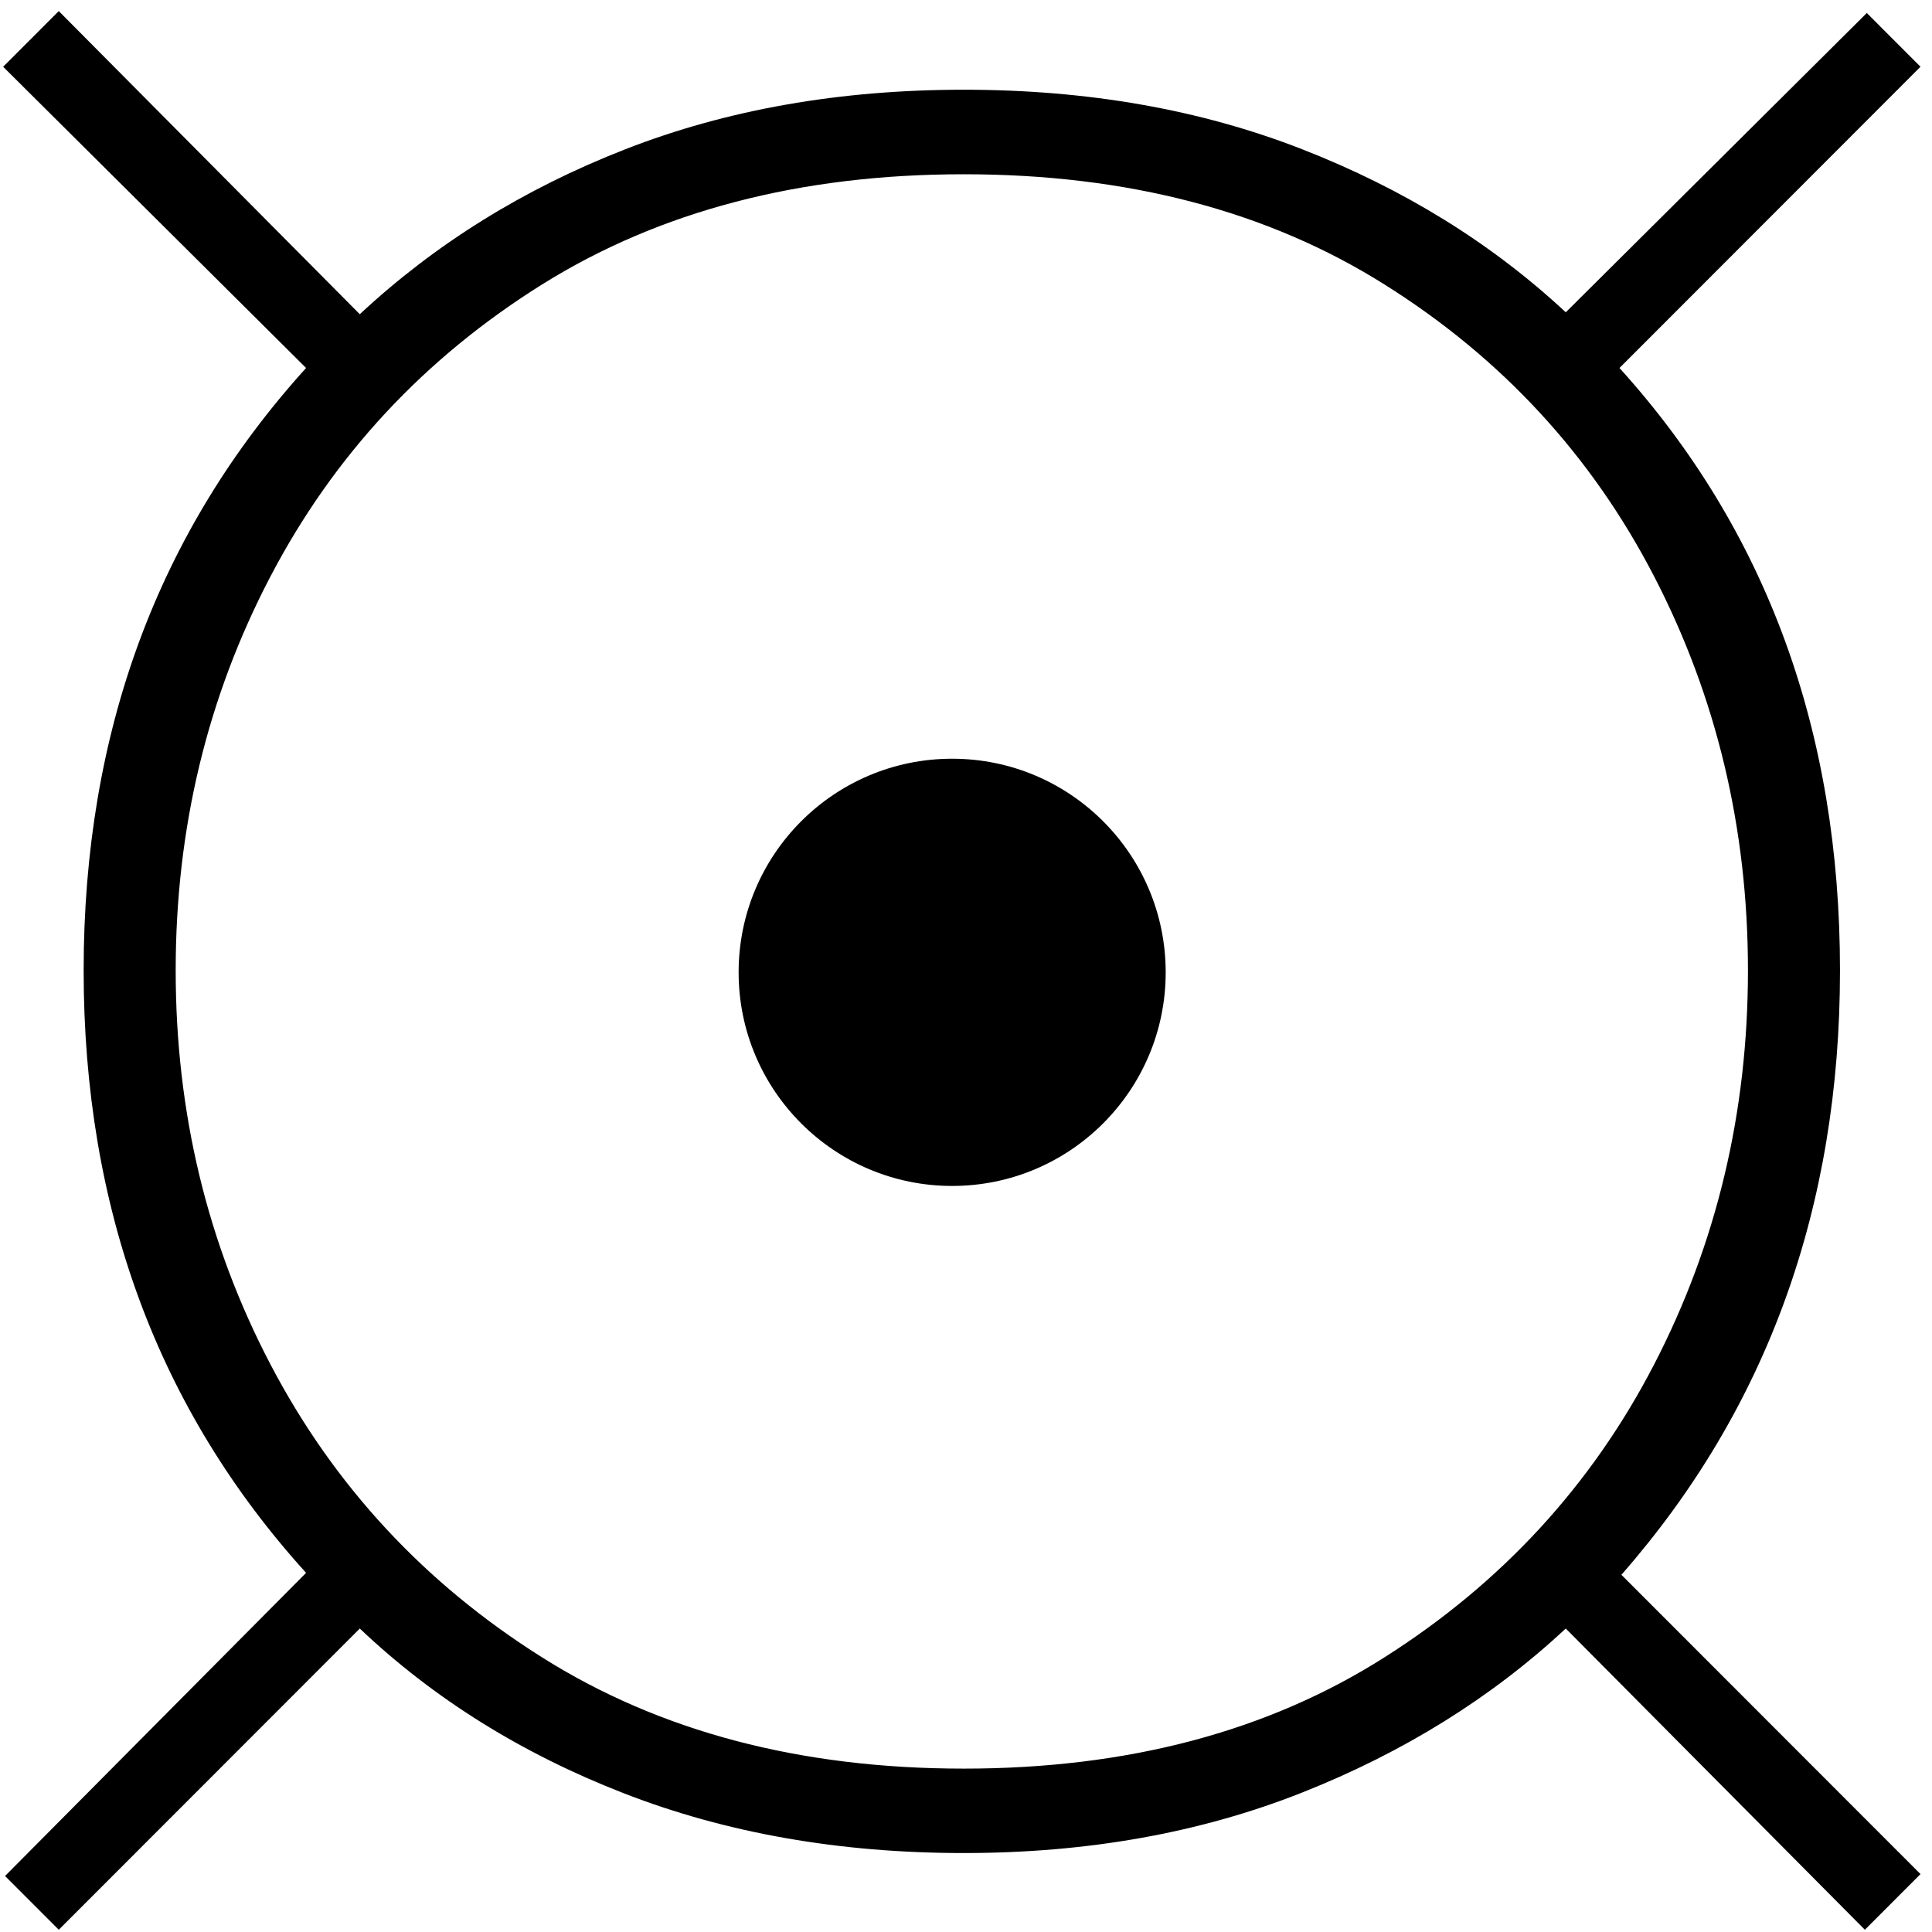
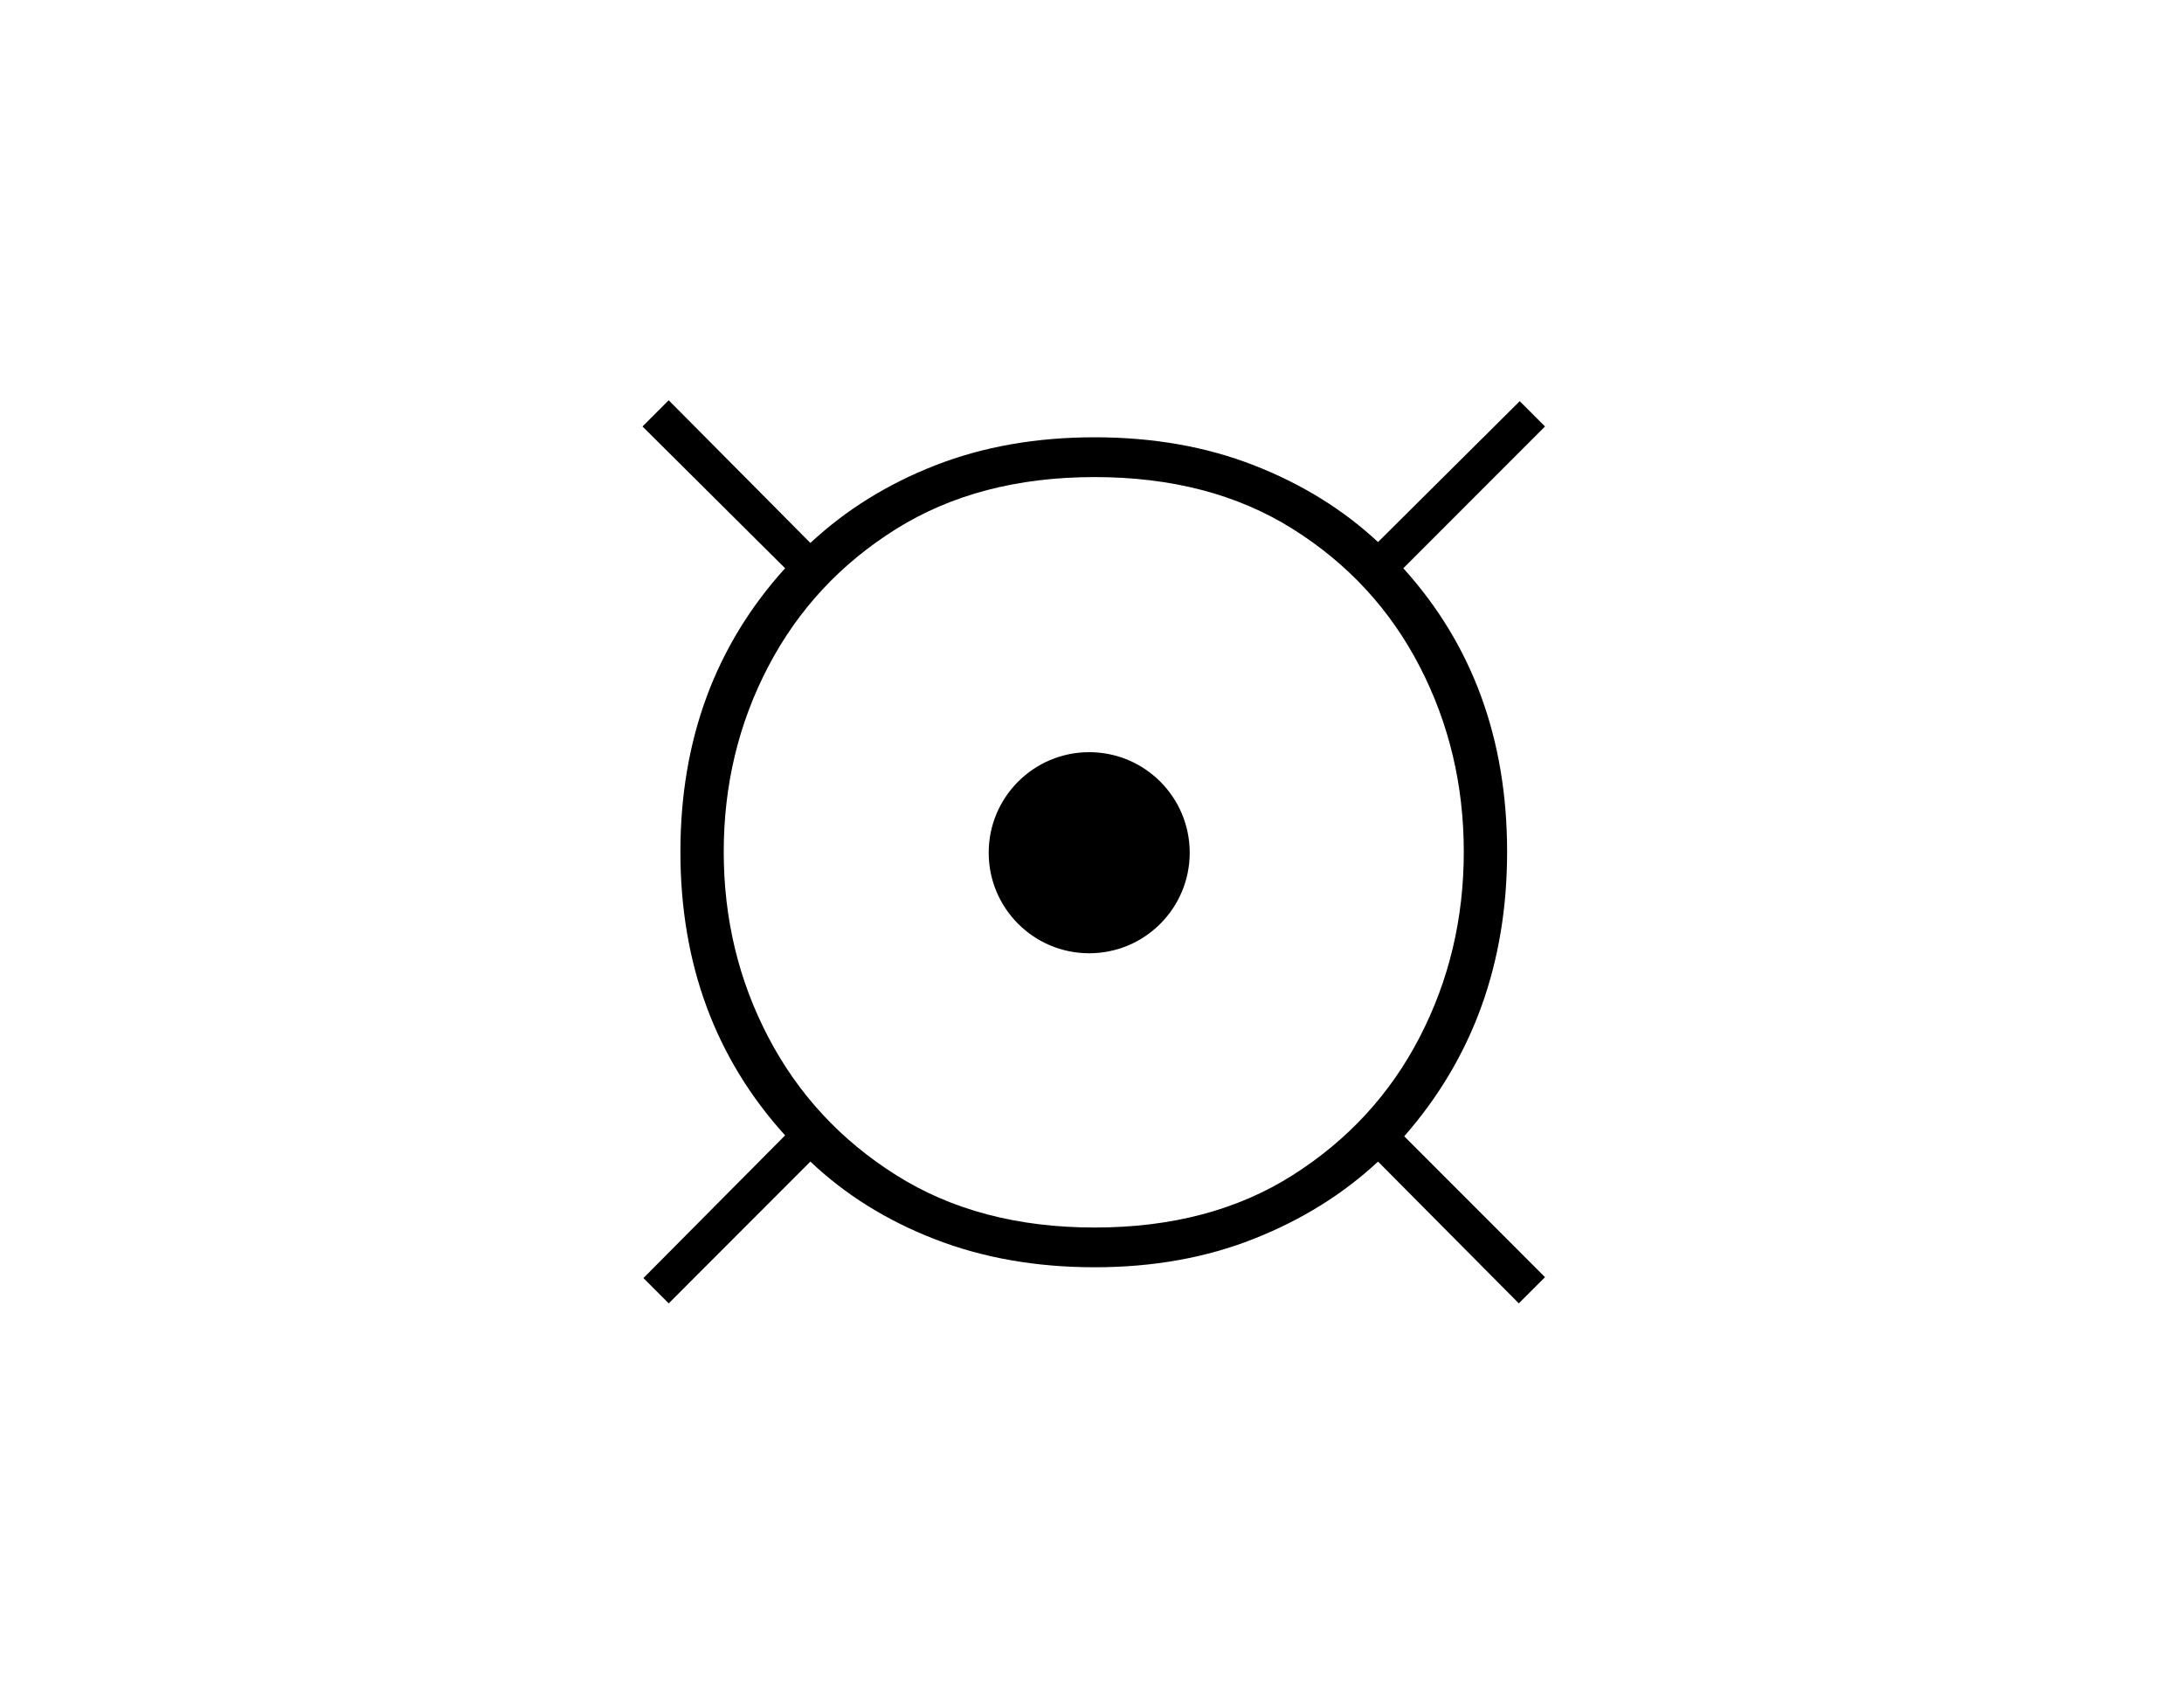
- <svg xmlns="http://www.w3.org/2000/svg" width="122" height="122" viewBox="0 0 122 122" fill="none">
-   <path d="M3.711 121.858L0.319 118.464L19.328 99.321C9.964 88.987 5.282 76.299 5.282 61.279C5.282 46.26 9.964 33.579 19.328 23.237L0.198 4.215L3.711 0.7L22.72 19.842C27.485 15.4 33.07 11.93 39.489 9.424C45.909 6.919 53.027 5.666 60.858 5.666C68.689 5.666 75.814 6.919 82.226 9.424C88.645 11.93 94.192 15.362 98.874 19.721L117.883 0.821L121.274 4.215L102.266 23.237C111.546 33.495 116.19 46.176 116.19 61.279C116.19 76.223 111.592 88.941 102.387 99.443L121.274 118.343L117.761 121.858L98.874 102.837C94.192 107.196 88.645 110.651 82.226 113.194C75.806 115.738 68.681 117.014 60.858 117.014C53.027 117.014 45.886 115.761 39.429 113.255C32.971 110.749 27.401 107.279 22.72 102.837L3.711 121.858ZM60.858 111.683C71.193 111.683 80.048 109.345 87.431 104.652C94.814 99.967 100.49 93.809 104.444 86.177C108.397 78.546 110.378 70.247 110.378 61.279C110.378 52.311 108.397 44.012 104.444 36.381C100.49 28.749 94.822 22.606 87.431 17.967C80.048 13.32 71.185 11.004 60.858 11.004C50.523 11.004 41.644 13.327 34.223 17.967C26.794 22.614 21.088 28.749 17.089 36.381C13.09 44.012 11.094 52.311 11.094 61.279C11.094 70.247 13.09 78.546 17.089 86.177C21.088 93.809 26.794 99.975 34.223 104.652C41.644 109.337 50.523 111.683 60.858 111.683Z" fill="black" />
-   <ellipse cx="60.126" cy="61.4" rx="13.484" ry="13.489" fill="black" />
+ <svg xmlns="http://www.w3.org/2000/svg" width="293" height="229" viewBox="0 0 293 229" fill="none">
+   <path d="M89.711 174.858L86.319 171.464L105.328 152.321C95.964 141.987 91.282 129.299 91.282 114.279C91.282 99.26 95.964 86.579 105.328 76.237L86.198 57.215L89.711 53.7L108.72 72.842C113.485 68.4 119.07 64.93 125.489 62.424C131.909 59.919 139.027 58.666 146.858 58.666C154.689 58.666 161.814 59.919 168.226 62.424C174.645 64.93 180.192 68.362 184.874 72.721L203.883 53.821L207.274 57.215L188.266 76.237C197.546 86.495 202.19 99.176 202.19 114.279C202.19 129.223 197.592 141.941 188.387 152.443L207.274 171.343L203.761 174.858L184.874 155.837C180.192 160.196 174.645 163.651 168.226 166.194C161.806 168.738 154.681 170.014 146.858 170.014C139.027 170.014 131.886 168.761 125.429 166.255C118.971 163.749 113.401 160.279 108.72 155.837L89.711 174.858ZM146.858 164.683C157.193 164.683 166.048 162.345 173.431 157.652C180.815 152.967 186.49 146.809 190.444 139.177C194.397 131.546 196.378 123.247 196.378 114.279C196.378 105.311 194.397 97.012 190.444 89.381C186.49 81.749 180.822 75.606 173.431 70.967C166.048 66.32 157.185 64.004 146.858 64.004C136.522 64.004 127.644 66.327 120.223 70.967C112.794 75.614 107.088 81.749 103.089 89.381C99.09 97.012 97.094 105.311 97.094 114.279C97.094 123.247 99.09 131.546 103.089 139.177C107.088 146.809 112.794 152.974 120.223 157.652C127.644 162.337 136.522 164.683 146.858 164.683Z" fill="black" />
+   <ellipse cx="146.125" cy="114.4" rx="13.484" ry="13.489" fill="black" />
</svg>
